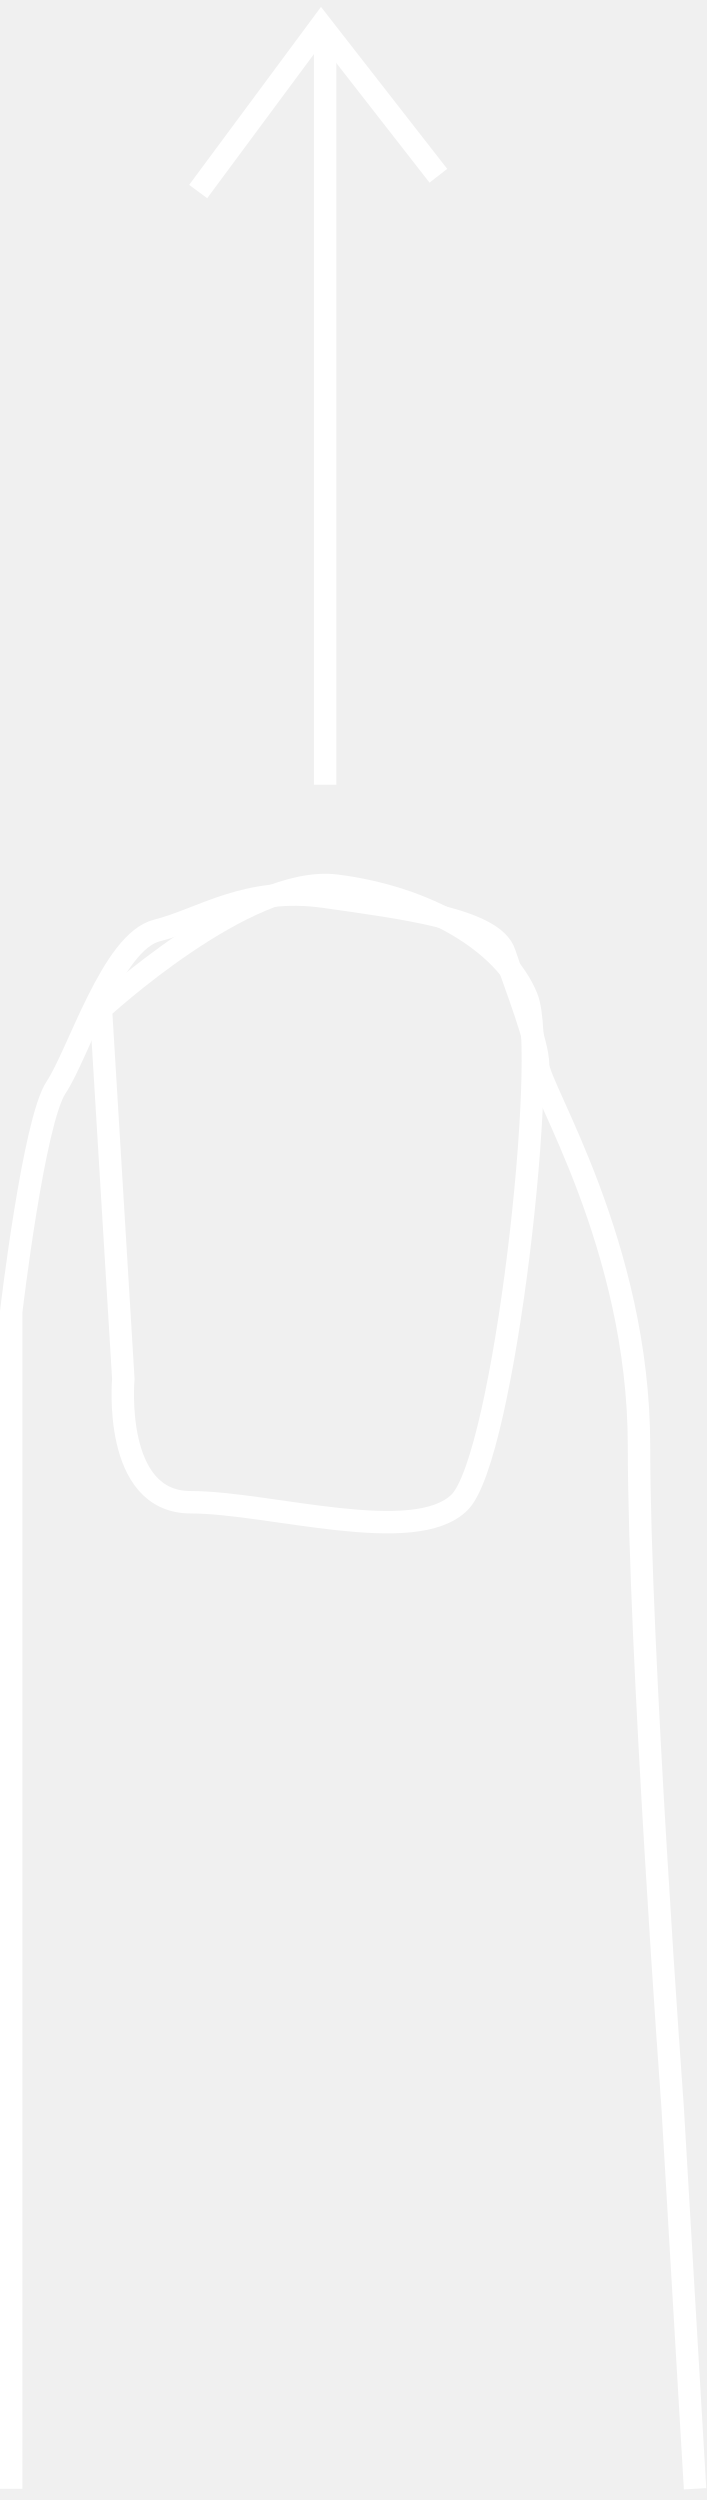
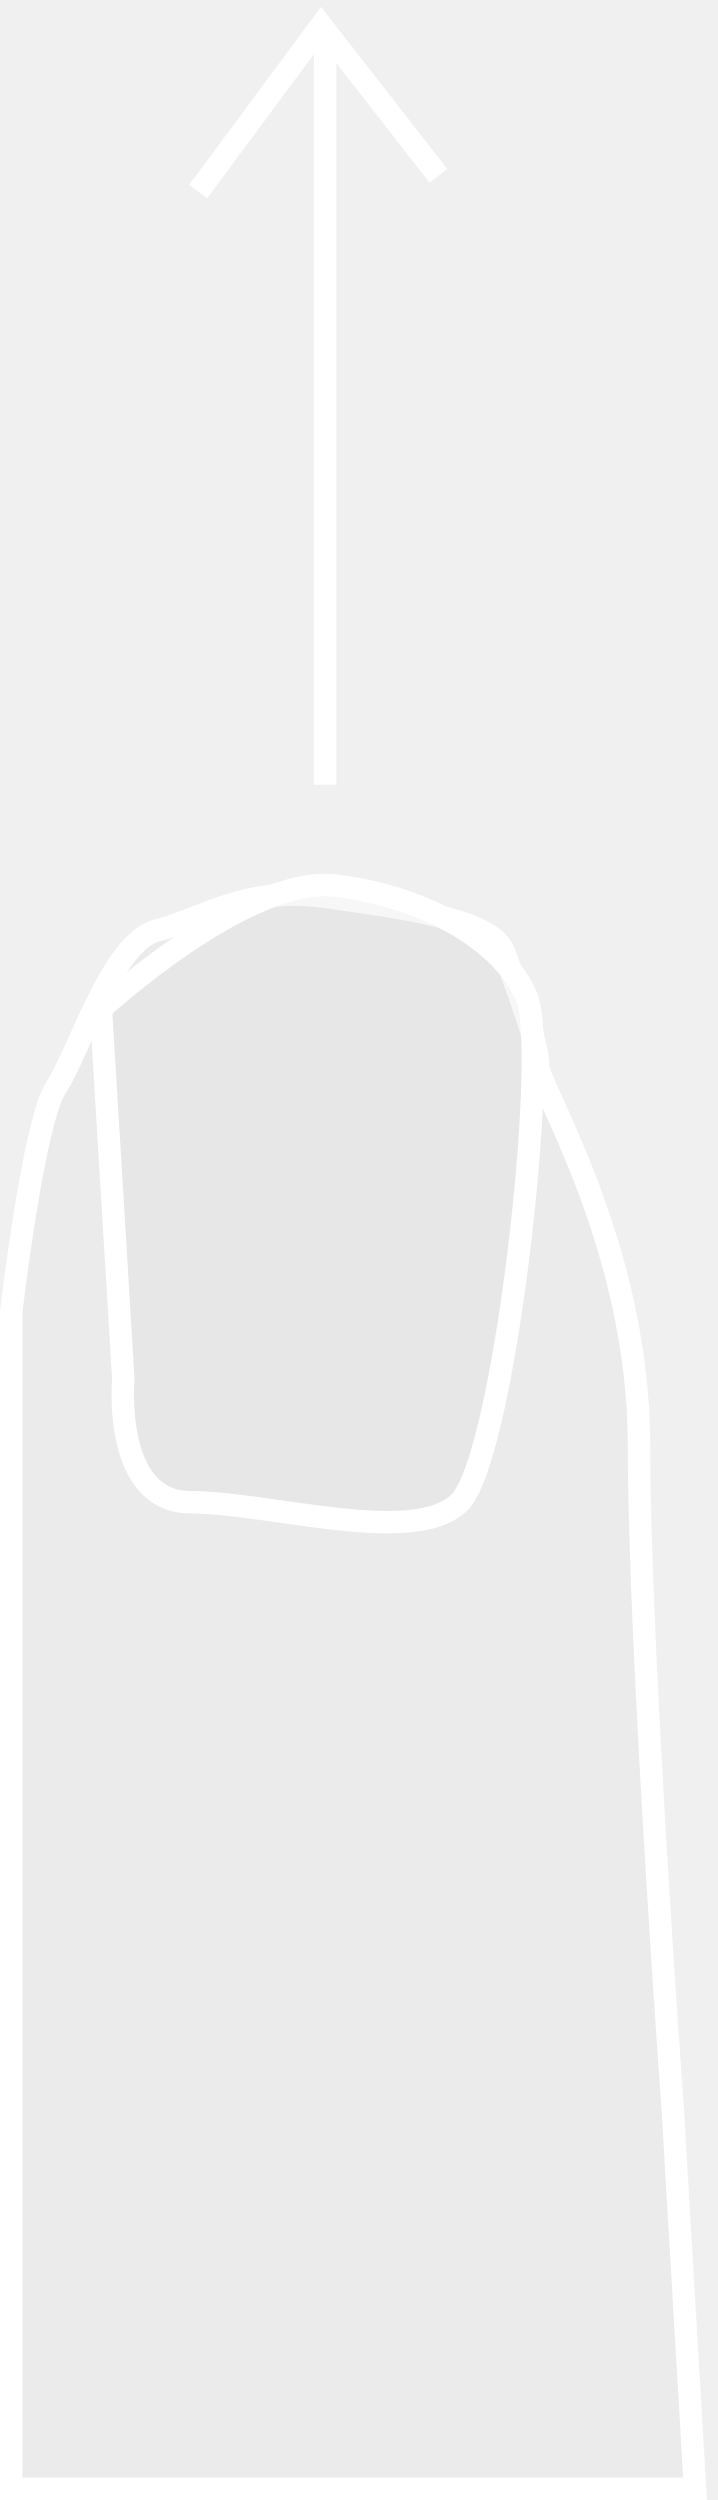
- <svg xmlns="http://www.w3.org/2000/svg" width="63px" height="223px" viewBox="0 0 63 223" version="1.1">
+ <svg xmlns="http://www.w3.org/2000/svg" width="64px" height="223px" viewBox="0 0 64 223" version="1.1">
  <defs />
  <g id="Page-2" stroke="none" stroke-width="1" fill="none" fill-rule="evenodd">
-     <g id="finger" transform="translate(1, 0)" stroke="#FFFFFF" stroke-width="2">
-       <path d="M0,222 L0,117 C0,117 2,100 4,97 C6,94 9,84 13,83 C17,82 21,79 28,80 C35,81 43,82 44,85 C45,88 47,93 47,95 C47,97 56,111 56,129 C56,147 59,188 59,188 L61,222" id="Path-1" />
-       <path d="M8,90 L10,123 C10,123 9,134 16,134 C23,134 36,138 40,134 C44,130 48,94 46,89 C44,84 37,80 29,79 C21,78 8,90 8,90 Z" id="Path-2" />
+     <g id="bottom------" transform="translate(1, 0)" stroke="#FFFFFF" stroke-width="2">
+       <path d="M0,222 L0,117 C0,117 2,100 4,97 C6,94 9,84 13,83 C17,82 21,79 28,80 C35,81 43,82 44,85 C45,88 47,93 47,95 C47,97 56,111 56,129 C56,147 59,188 59,188 L61,222 L0,222 Z" id="Path-1" fill-opacity="0.2" fill="#D8D8D8" />
+       <path d="M8,90 L10,123 C10,123 9,134 16,134 C23,134 36,138 40,134 C44,130 48,94 46,89 C44,84 37,80 29,79 C21,78 8,90 8,90 Z" id="Path-2" fill-opacity="0.2" fill="#D8D8D8" />
      <path d="M28,70 L28,2.993" id="Path-5" />
      <path d="M18.49,20.502 L24.654,3.124 L38.567,12.892" id="Path-5" transform="translate(29.0163, 12.72727) rotate(-343) translate(-29.0163, -12.72727) " />
    </g>
  </g>
</svg>
